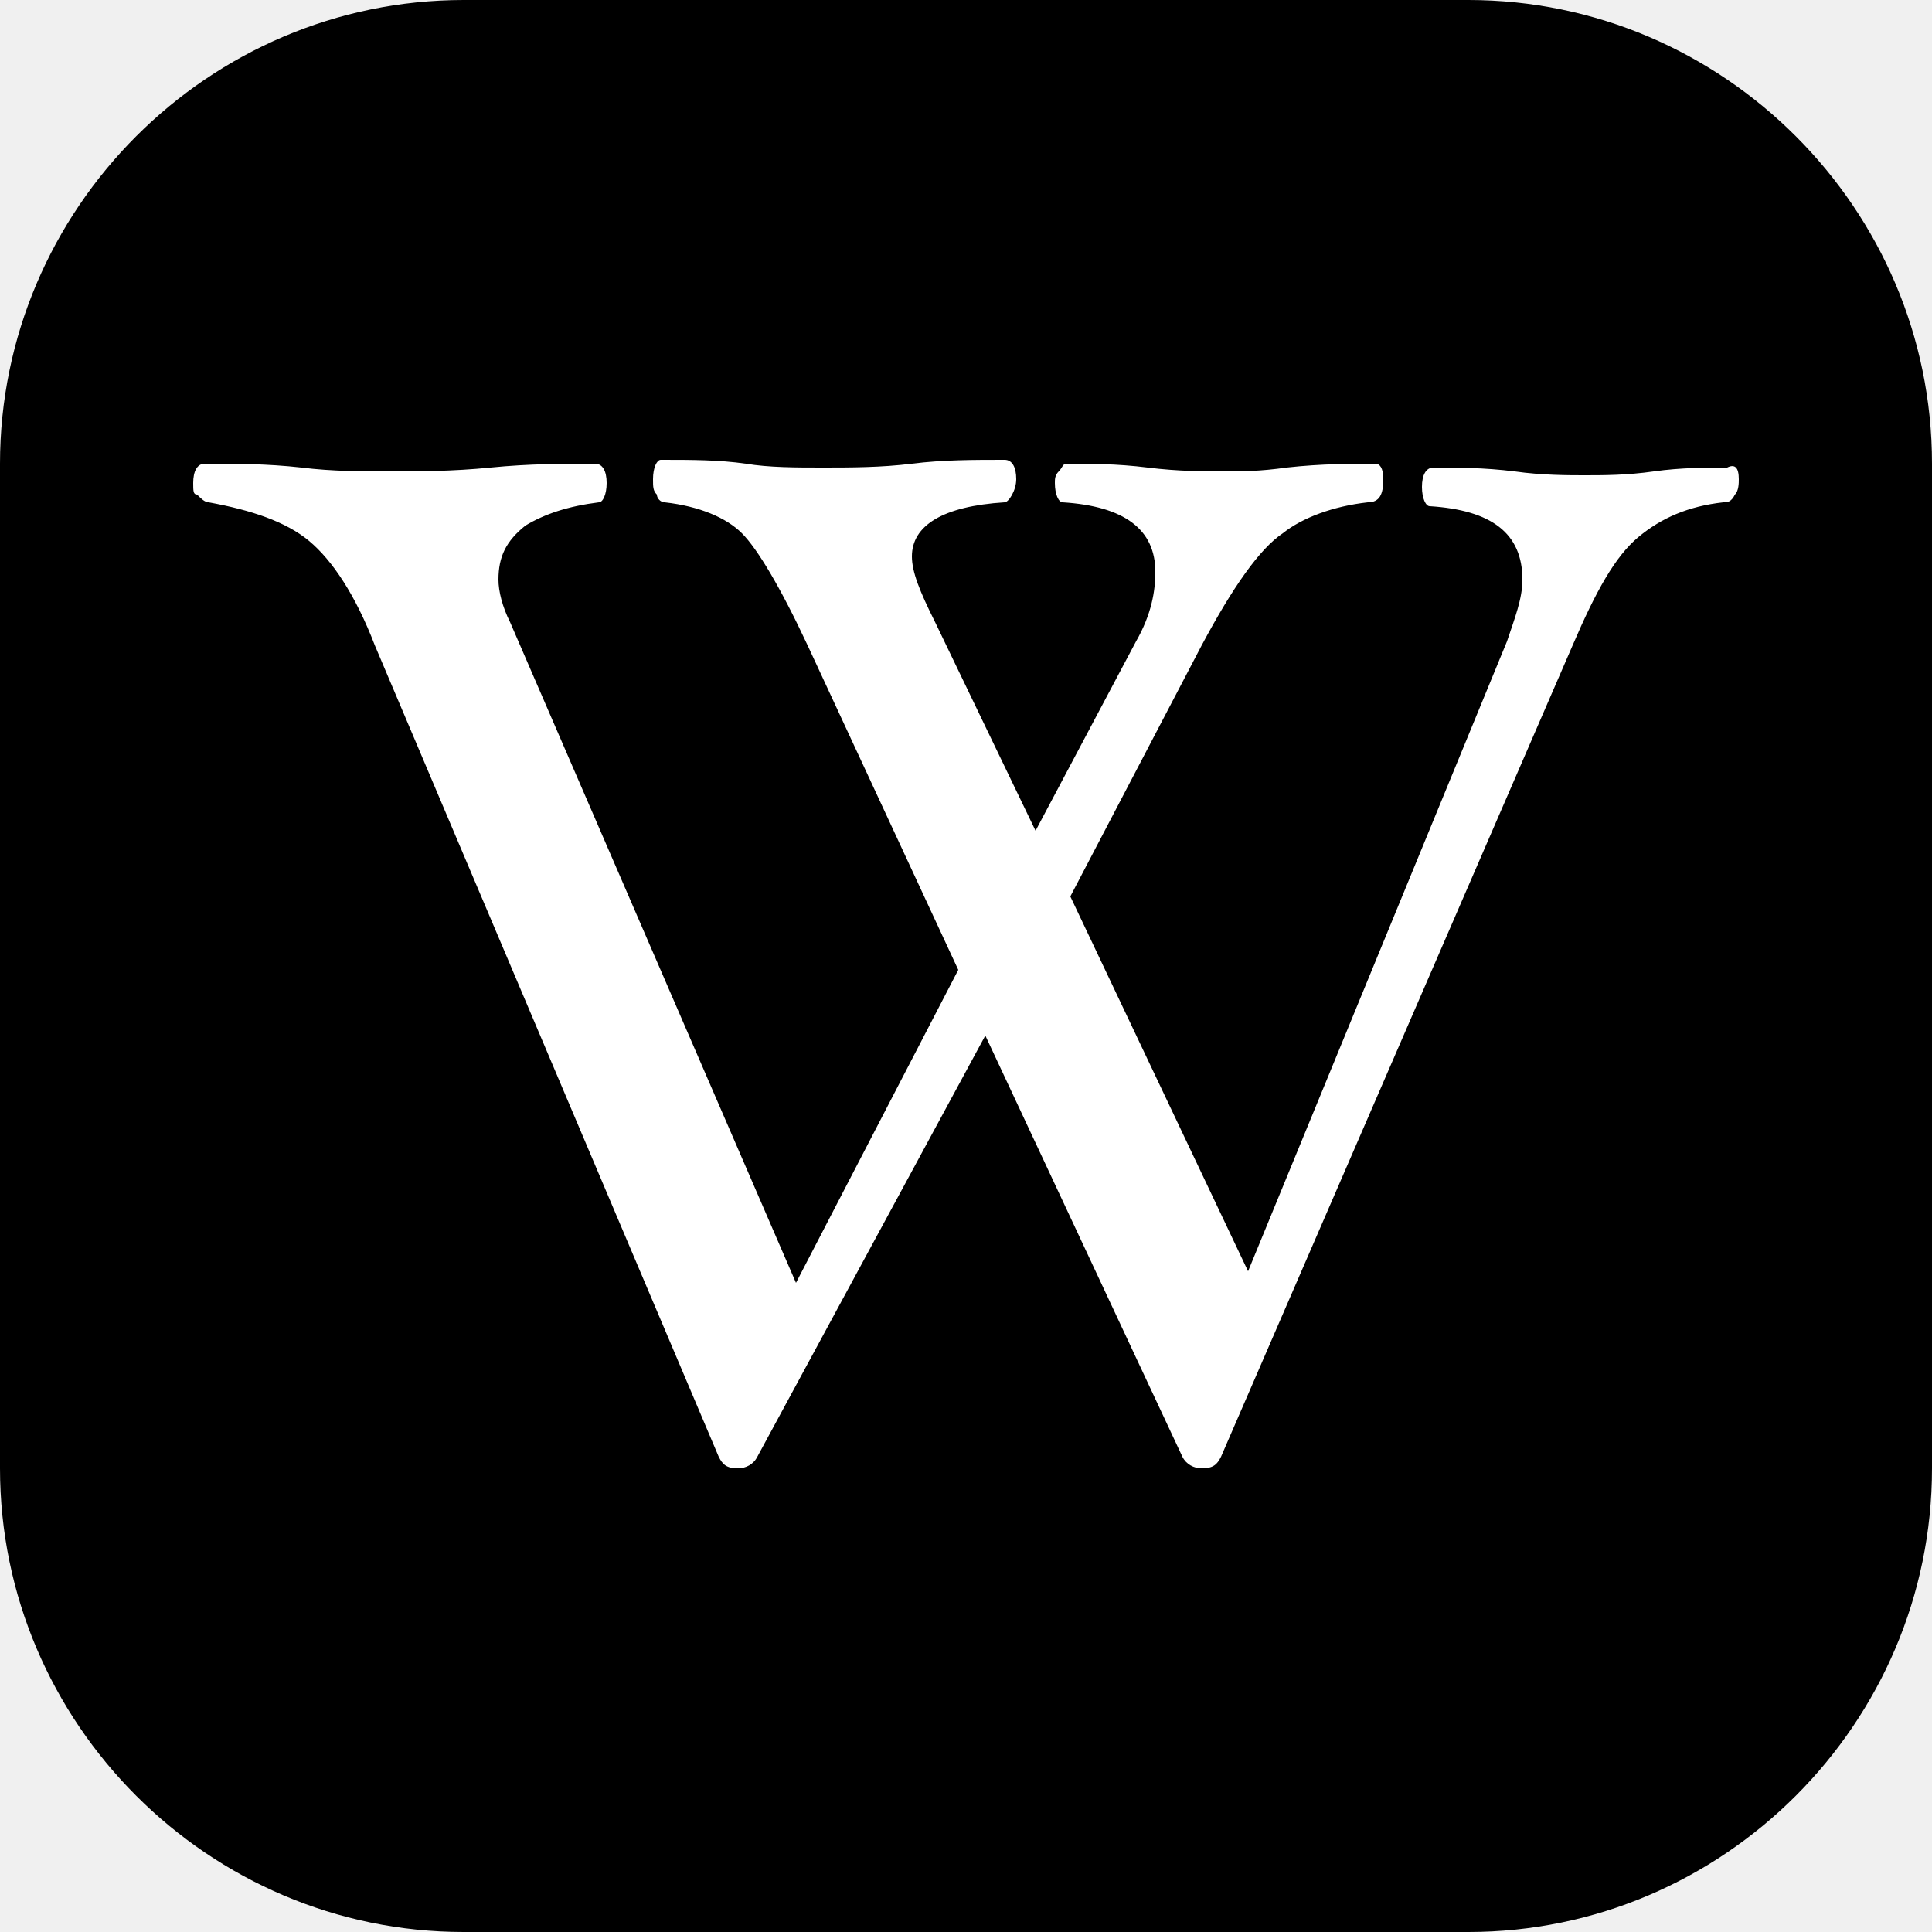
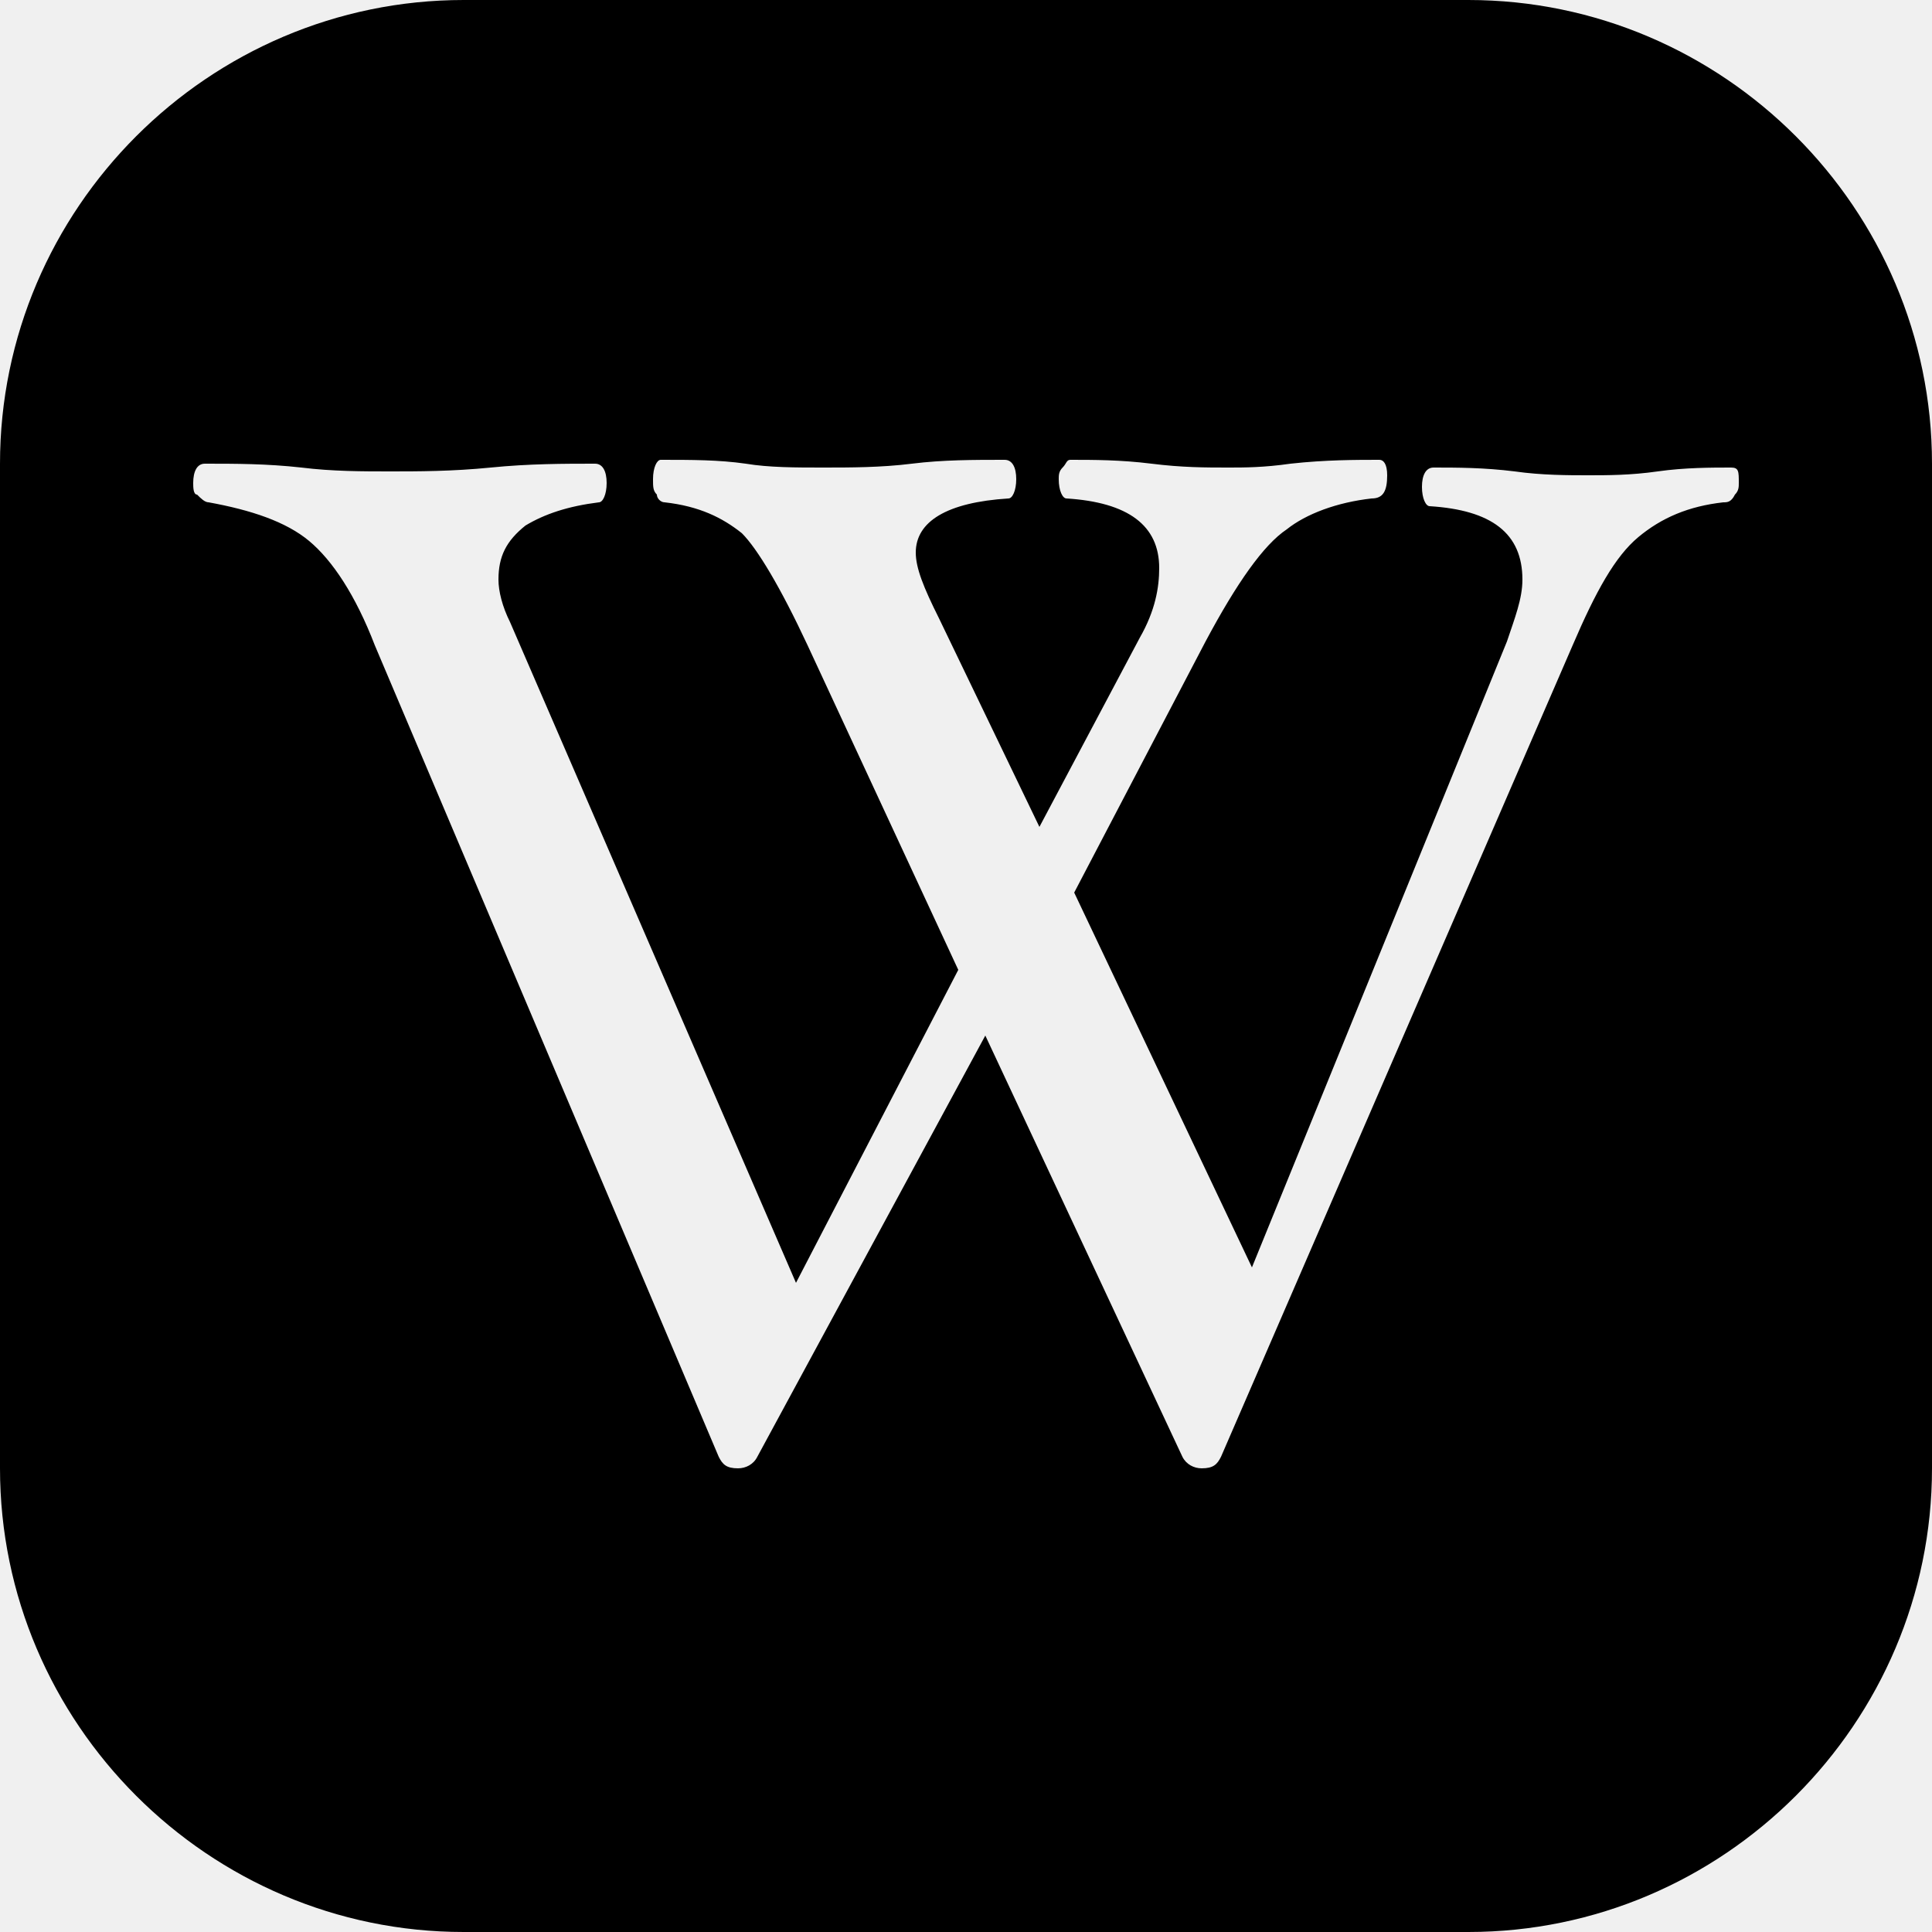
<svg xmlns="http://www.w3.org/2000/svg" version="1.1" id="Icons" x="0px" y="0px" viewBox="0 0 50 50" style="enable-background:new 0 0 50 50;" xml:space="preserve">
  <style type="text/css">
	.st0{fill:none;}
	.st1{fill:#030104;}
	.st2{opacity:0.5;}
- 	.st3{fill:#FFFFFF;}
</style>
  <g>
-     <path d="M38,0H12C5.4,0,0,5.4,0,12v26c0,6.6,5.4,12,12,12h26c6.6,0,12-5.4,12-12V12C50,5.4,44.6,0,38,0z" />
+     <path d="M38,0H12C5.4,0,0,5.4,0,12v26c0,6.6,5.4,12,12,12h26c6.6,0,12-5.4,12-12V12C50,5.4,44.6,0,38,0z M44.9,12.8   C44.8,13,44.7,13,44.6,13c-0.9,0.1-1.6,0.4-2.2,0.9c-0.6,0.5-1.1,1.4-1.7,2.8l-9.1,21c-0.1,0.2-0.2,0.3-0.5,0.3   c-0.2,0-0.4-0.1-0.5-0.3l-5.1-10.9l-5.9,10.9c-0.1,0.2-0.3,0.3-0.5,0.3c-0.3,0-0.4-0.1-0.5-0.3l-8.9-21C9.2,15.4,8.6,14.5,8,14   c-0.6-0.5-1.5-0.8-2.6-1c-0.1,0-0.2-0.1-0.3-0.2C5,12.8,5,12.6,5,12.5C5,12.2,5.1,12,5.3,12c0.8,0,1.6,0,2.5,0.1   c0.8,0.1,1.6,0.1,2.3,0.1c0.7,0,1.6,0,2.6-0.1c1-0.1,1.9-0.1,2.7-0.1c0.2,0,0.3,0.2,0.3,0.5c0,0.3-0.1,0.5-0.2,0.5   c-0.8,0.1-1.4,0.3-1.9,0.6c-0.5,0.4-0.7,0.8-0.7,1.4c0,0.3,0.1,0.7,0.3,1.1l7.4,17.1l4.2-8.1l-3.9-8.4c-0.7-1.5-1.3-2.5-1.7-2.9   c-0.5-0.4-1.1-0.7-2-0.8c-0.1,0-0.2-0.1-0.2-0.2c-0.1-0.1-0.1-0.2-0.1-0.4c0-0.3,0.1-0.5,0.2-0.5c0.8,0,1.5,0,2.2,0.1   c0.6,0.1,1.3,0.1,2,0.1c0.7,0,1.5,0,2.3-0.1c0.8-0.1,1.6-0.1,2.4-0.1c0.2,0,0.3,0.2,0.3,0.5c0,0.3-0.1,0.5-0.2,0.5   c-1.6,0.1-2.4,0.6-2.4,1.4c0,0.4,0.2,0.9,0.6,1.7l2.6,5.4l2.6-4.9c0.4-0.7,0.5-1.3,0.5-1.8c0-1.1-0.8-1.7-2.4-1.8   c-0.1,0-0.2-0.2-0.2-0.5c0-0.1,0-0.2,0.1-0.3c0.1-0.1,0.1-0.2,0.2-0.2c0.6,0,1.3,0,2.1,0.1c0.8,0.1,1.4,0.1,2,0.1   c0.4,0,0.9,0,1.6-0.1c0.9-0.1,1.7-0.1,2.3-0.1c0.1,0,0.2,0.1,0.2,0.4c0,0.4-0.1,0.6-0.4,0.6c-0.9,0.1-1.7,0.4-2.2,0.8   c-0.6,0.4-1.3,1.4-2.1,2.9l-3.4,6.5l4.6,9.7L39,16.6c0.2-0.6,0.4-1.1,0.4-1.6c0-1.2-0.8-1.8-2.4-1.9c-0.1,0-0.2-0.2-0.2-0.5   c0-0.3,0.1-0.5,0.3-0.5c0.6,0,1.3,0,2.1,0.1c0.7,0.1,1.4,0.1,1.9,0.1c0.5,0,1.1,0,1.8-0.1c0.7-0.1,1.4-0.1,1.9-0.1   c0.2,0,0.2,0.1,0.2,0.4C45,12.6,45,12.7,44.9,12.8z" />
  </g>
-   <path class="st3" d="M45,12.4c0,0.1,0,0.3-0.1,0.4C44.8,13,44.7,13,44.6,13c-0.9,0.1-1.6,0.4-2.2,0.9c-0.6,0.5-1.1,1.4-1.7,2.8  l-9.1,21c-0.1,0.2-0.2,0.3-0.5,0.3c-0.2,0-0.4-0.1-0.5-0.3l-5.1-10.9l-5.9,10.9c-0.1,0.2-0.3,0.3-0.5,0.3c-0.3,0-0.4-0.1-0.5-0.3  l-8.9-21C9.2,15.4,8.6,14.5,8,14s-1.5-0.8-2.6-1c-0.1,0-0.2-0.1-0.3-0.2C5,12.8,5,12.7,5,12.5C5,12.2,5.1,12,5.3,12  c0.8,0,1.6,0,2.5,0.1c0.8,0.1,1.6,0.1,2.3,0.1c0.7,0,1.6,0,2.6-0.1c1-0.1,1.9-0.1,2.7-0.1c0.2,0,0.3,0.2,0.3,0.5  c0,0.3-0.1,0.5-0.2,0.5c-0.8,0.1-1.4,0.3-1.9,0.6c-0.5,0.4-0.7,0.8-0.7,1.4c0,0.3,0.1,0.7,0.3,1.1l7.4,17.1l4.2-8.1l-3.9-8.4  c-0.7-1.5-1.3-2.5-1.7-2.9c-0.4-0.4-1.1-0.7-2-0.8c-0.1,0-0.2-0.1-0.2-0.2c-0.1-0.1-0.1-0.2-0.1-0.4c0-0.3,0.1-0.5,0.2-0.5  c0.8,0,1.5,0,2.2,0.1c0.6,0.1,1.3,0.1,2,0.1c0.7,0,1.5,0,2.3-0.1c0.8-0.1,1.6-0.1,2.4-0.1c0.2,0,0.3,0.2,0.3,0.5S26.1,13,26,13  c-1.6,0.1-2.4,0.6-2.4,1.4c0,0.4,0.2,0.9,0.6,1.7l2.6,5.4l2.6-4.9c0.4-0.7,0.5-1.3,0.5-1.8c0-1.1-0.8-1.7-2.4-1.8  c-0.1,0-0.2-0.2-0.2-0.5c0-0.1,0-0.2,0.1-0.3c0.1-0.1,0.1-0.2,0.2-0.2c0.6,0,1.3,0,2.1,0.1c0.8,0.1,1.5,0.1,2,0.1  c0.4,0,0.9,0,1.6-0.1c0.9-0.1,1.7-0.1,2.3-0.1c0.1,0,0.2,0.1,0.2,0.4c0,0.4-0.1,0.6-0.4,0.6c-0.9,0.1-1.7,0.4-2.2,0.8  c-0.6,0.4-1.3,1.4-2.1,2.9l-3.4,6.5l4.6,9.7L39,16.6c0.2-0.6,0.4-1.1,0.4-1.6c0-1.2-0.8-1.8-2.4-1.9c-0.1,0-0.2-0.2-0.2-0.5  c0-0.3,0.1-0.5,0.3-0.5c0.6,0,1.3,0,2.1,0.1c0.7,0.1,1.4,0.1,1.8,0.1c0.5,0,1.1,0,1.8-0.1c0.7-0.1,1.4-0.1,1.9-0.1  C44.9,12,45,12.1,45,12.4z" />
</svg>
